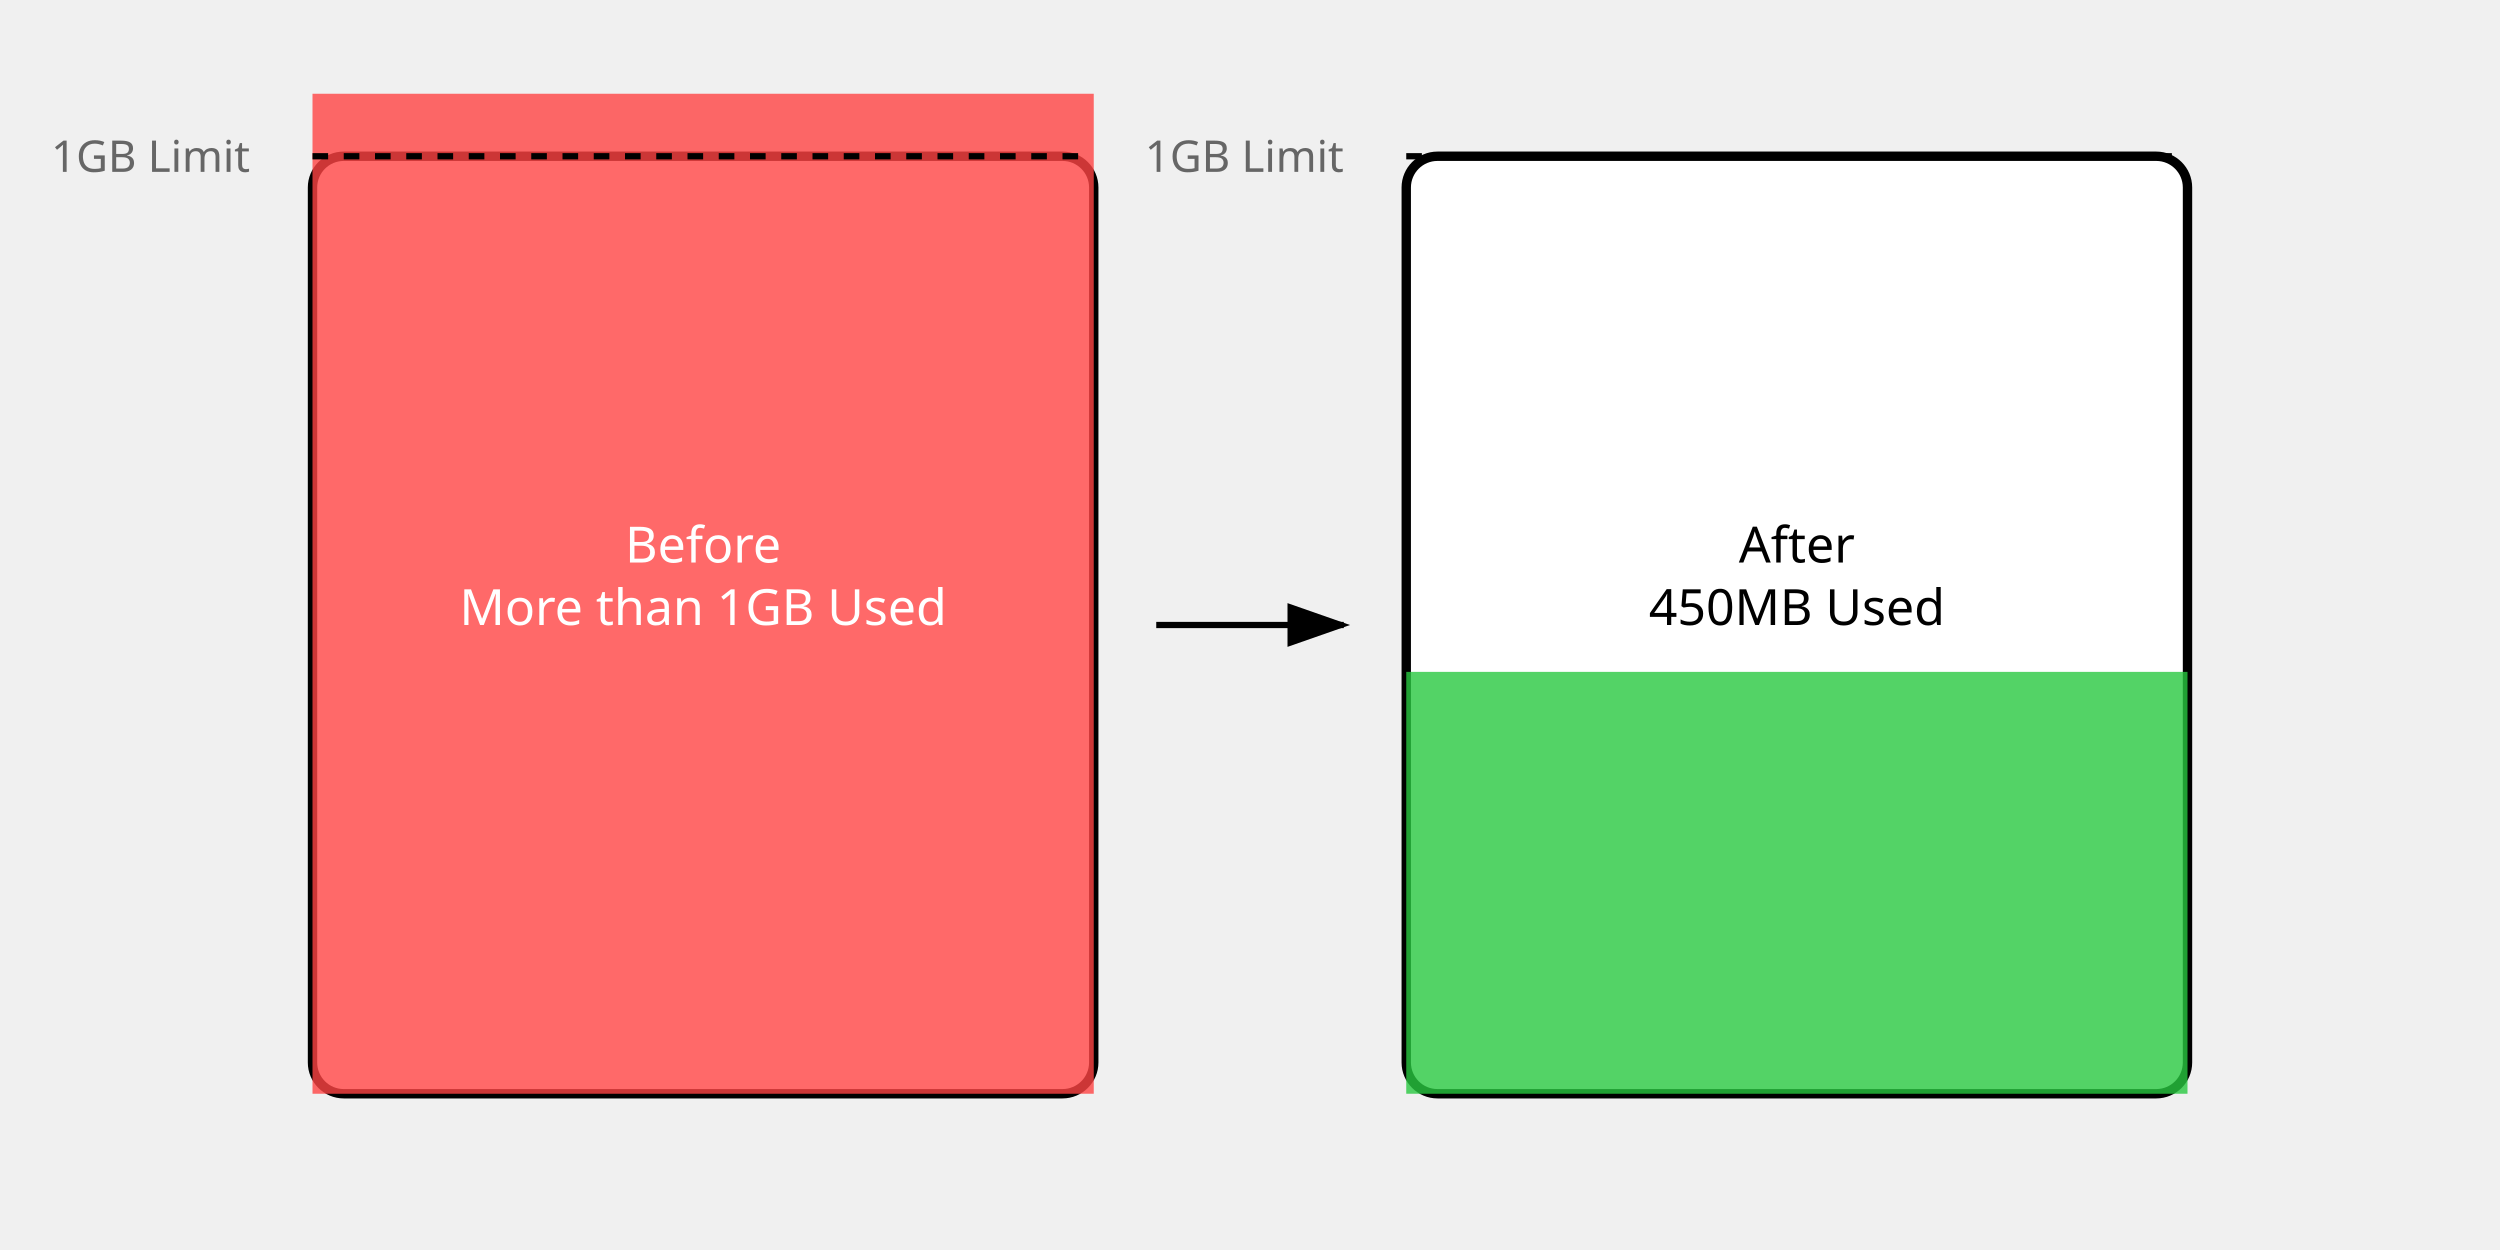
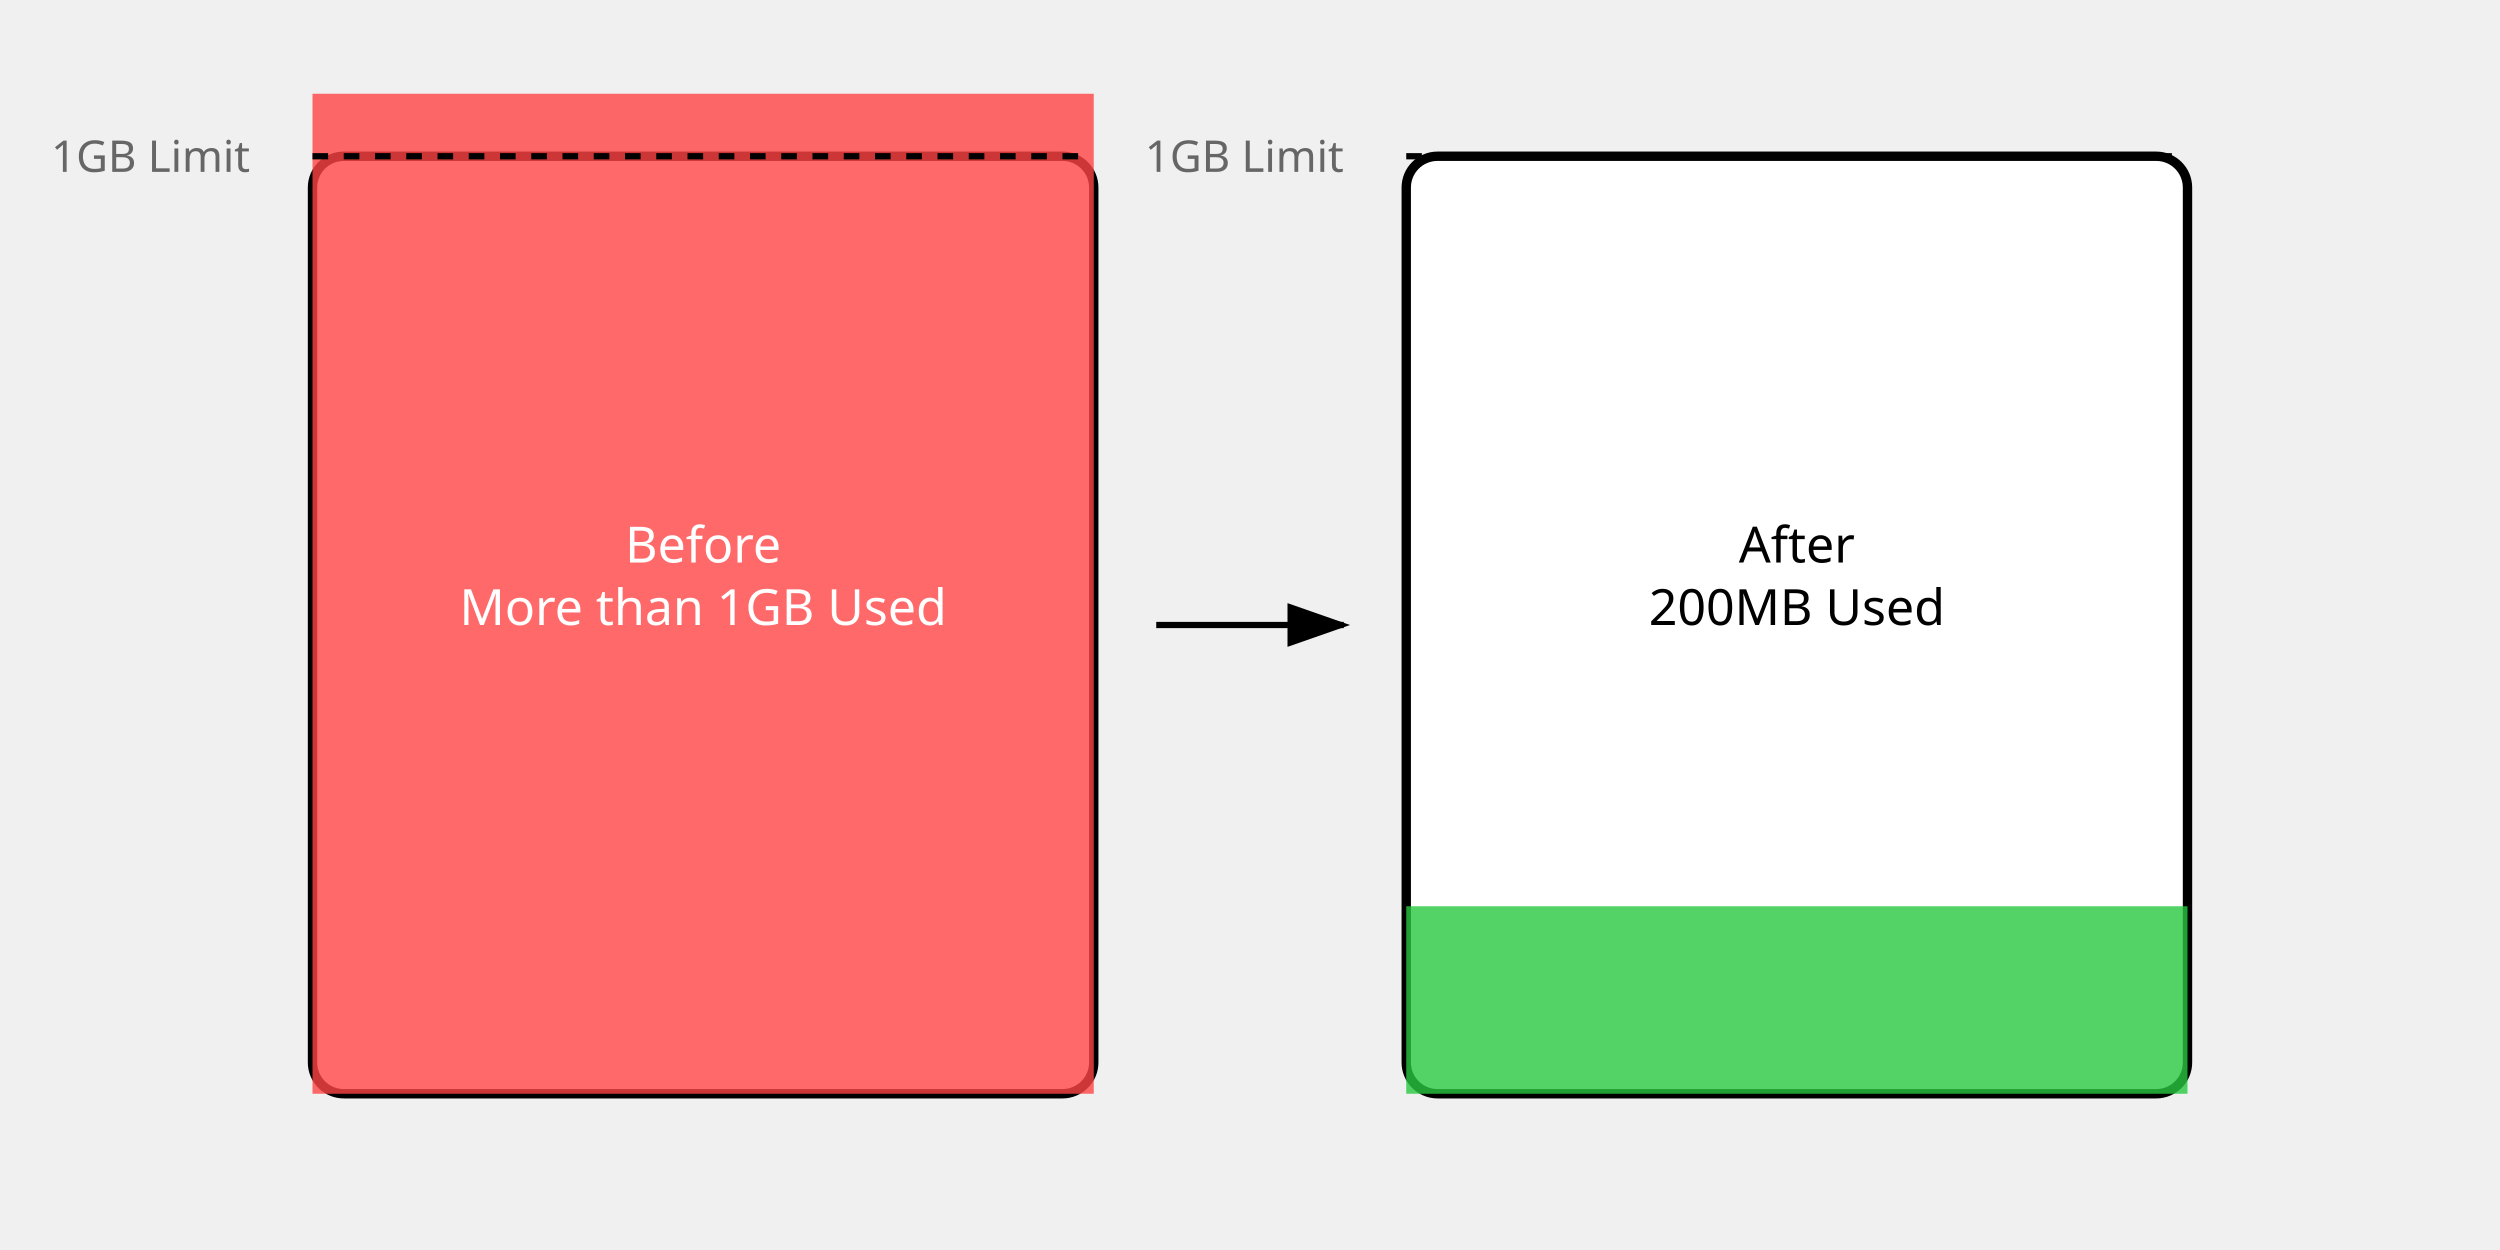
<svg xmlns="http://www.w3.org/2000/svg" width="800" height="400" viewBox="0 0 800 400">
  <style>
        .title { font-family: 'Space Grotesk', sans-serif; font-size: 24px; font-weight: 600; }
        .label { font-family: 'Space Grotesk', sans-serif; font-size: 16px; }
        .memory { fill: white; stroke: #000; stroke-width: 3; }
        .usage-before { fill: #FF4444; }
        .usage-after { fill: #28C840; }
        .limit-line { stroke: #000; stroke-width: 2; stroke-dasharray: 5,5; }
        .limit-label { font-family: 'Space Grotesk', sans-serif; font-size: 14px; fill: #666; }
    </style>
  <rect x="100" y="50" width="250" height="300" class="memory" rx="10" />
  <rect x="100" y="30" width="250" height="320" class="usage-before" opacity="0.8" />
  <text x="225" y="180" text-anchor="middle" class="label" fill="white">Before</text>
  <text x="225" y="200" text-anchor="middle" class="label" fill="white">More than 1GB Used</text>
  <line x1="100" y1="50" x2="350" y2="50" class="limit-line" />
  <text x="80" y="55" text-anchor="end" class="limit-label">1GB Limit</text>
  <rect x="450" y="50" width="250" height="300" class="memory" rx="10" />
-   <rect x="450" y="215" width="250" height="135" class="usage-after" opacity="0.8" />
+   <rect x="450" y="290" width="250" height="60" class="usage-after" opacity="0.8" />
  <text x="575" y="180" text-anchor="middle" class="label">After</text>
-   <text x="575" y="200" text-anchor="middle" class="label">450MB Used</text>
+   <text x="575" y="200" text-anchor="middle" class="label">200MB Used</text>
  <line x1="450" y1="50" x2="700" y2="50" class="limit-line" />
  <text x="430" y="55" text-anchor="end" class="limit-label">1GB Limit</text>
  <path d="M370 200 L430 200" stroke="#000" stroke-width="2" marker-end="url(#arrowhead)" />
  <defs>
    <marker id="arrowhead" markerWidth="10" markerHeight="7" refX="9" refY="3.5" orient="auto">
      <polygon points="0 0, 10 3.5, 0 7" fill="#000" />
    </marker>
  </defs>
</svg>
